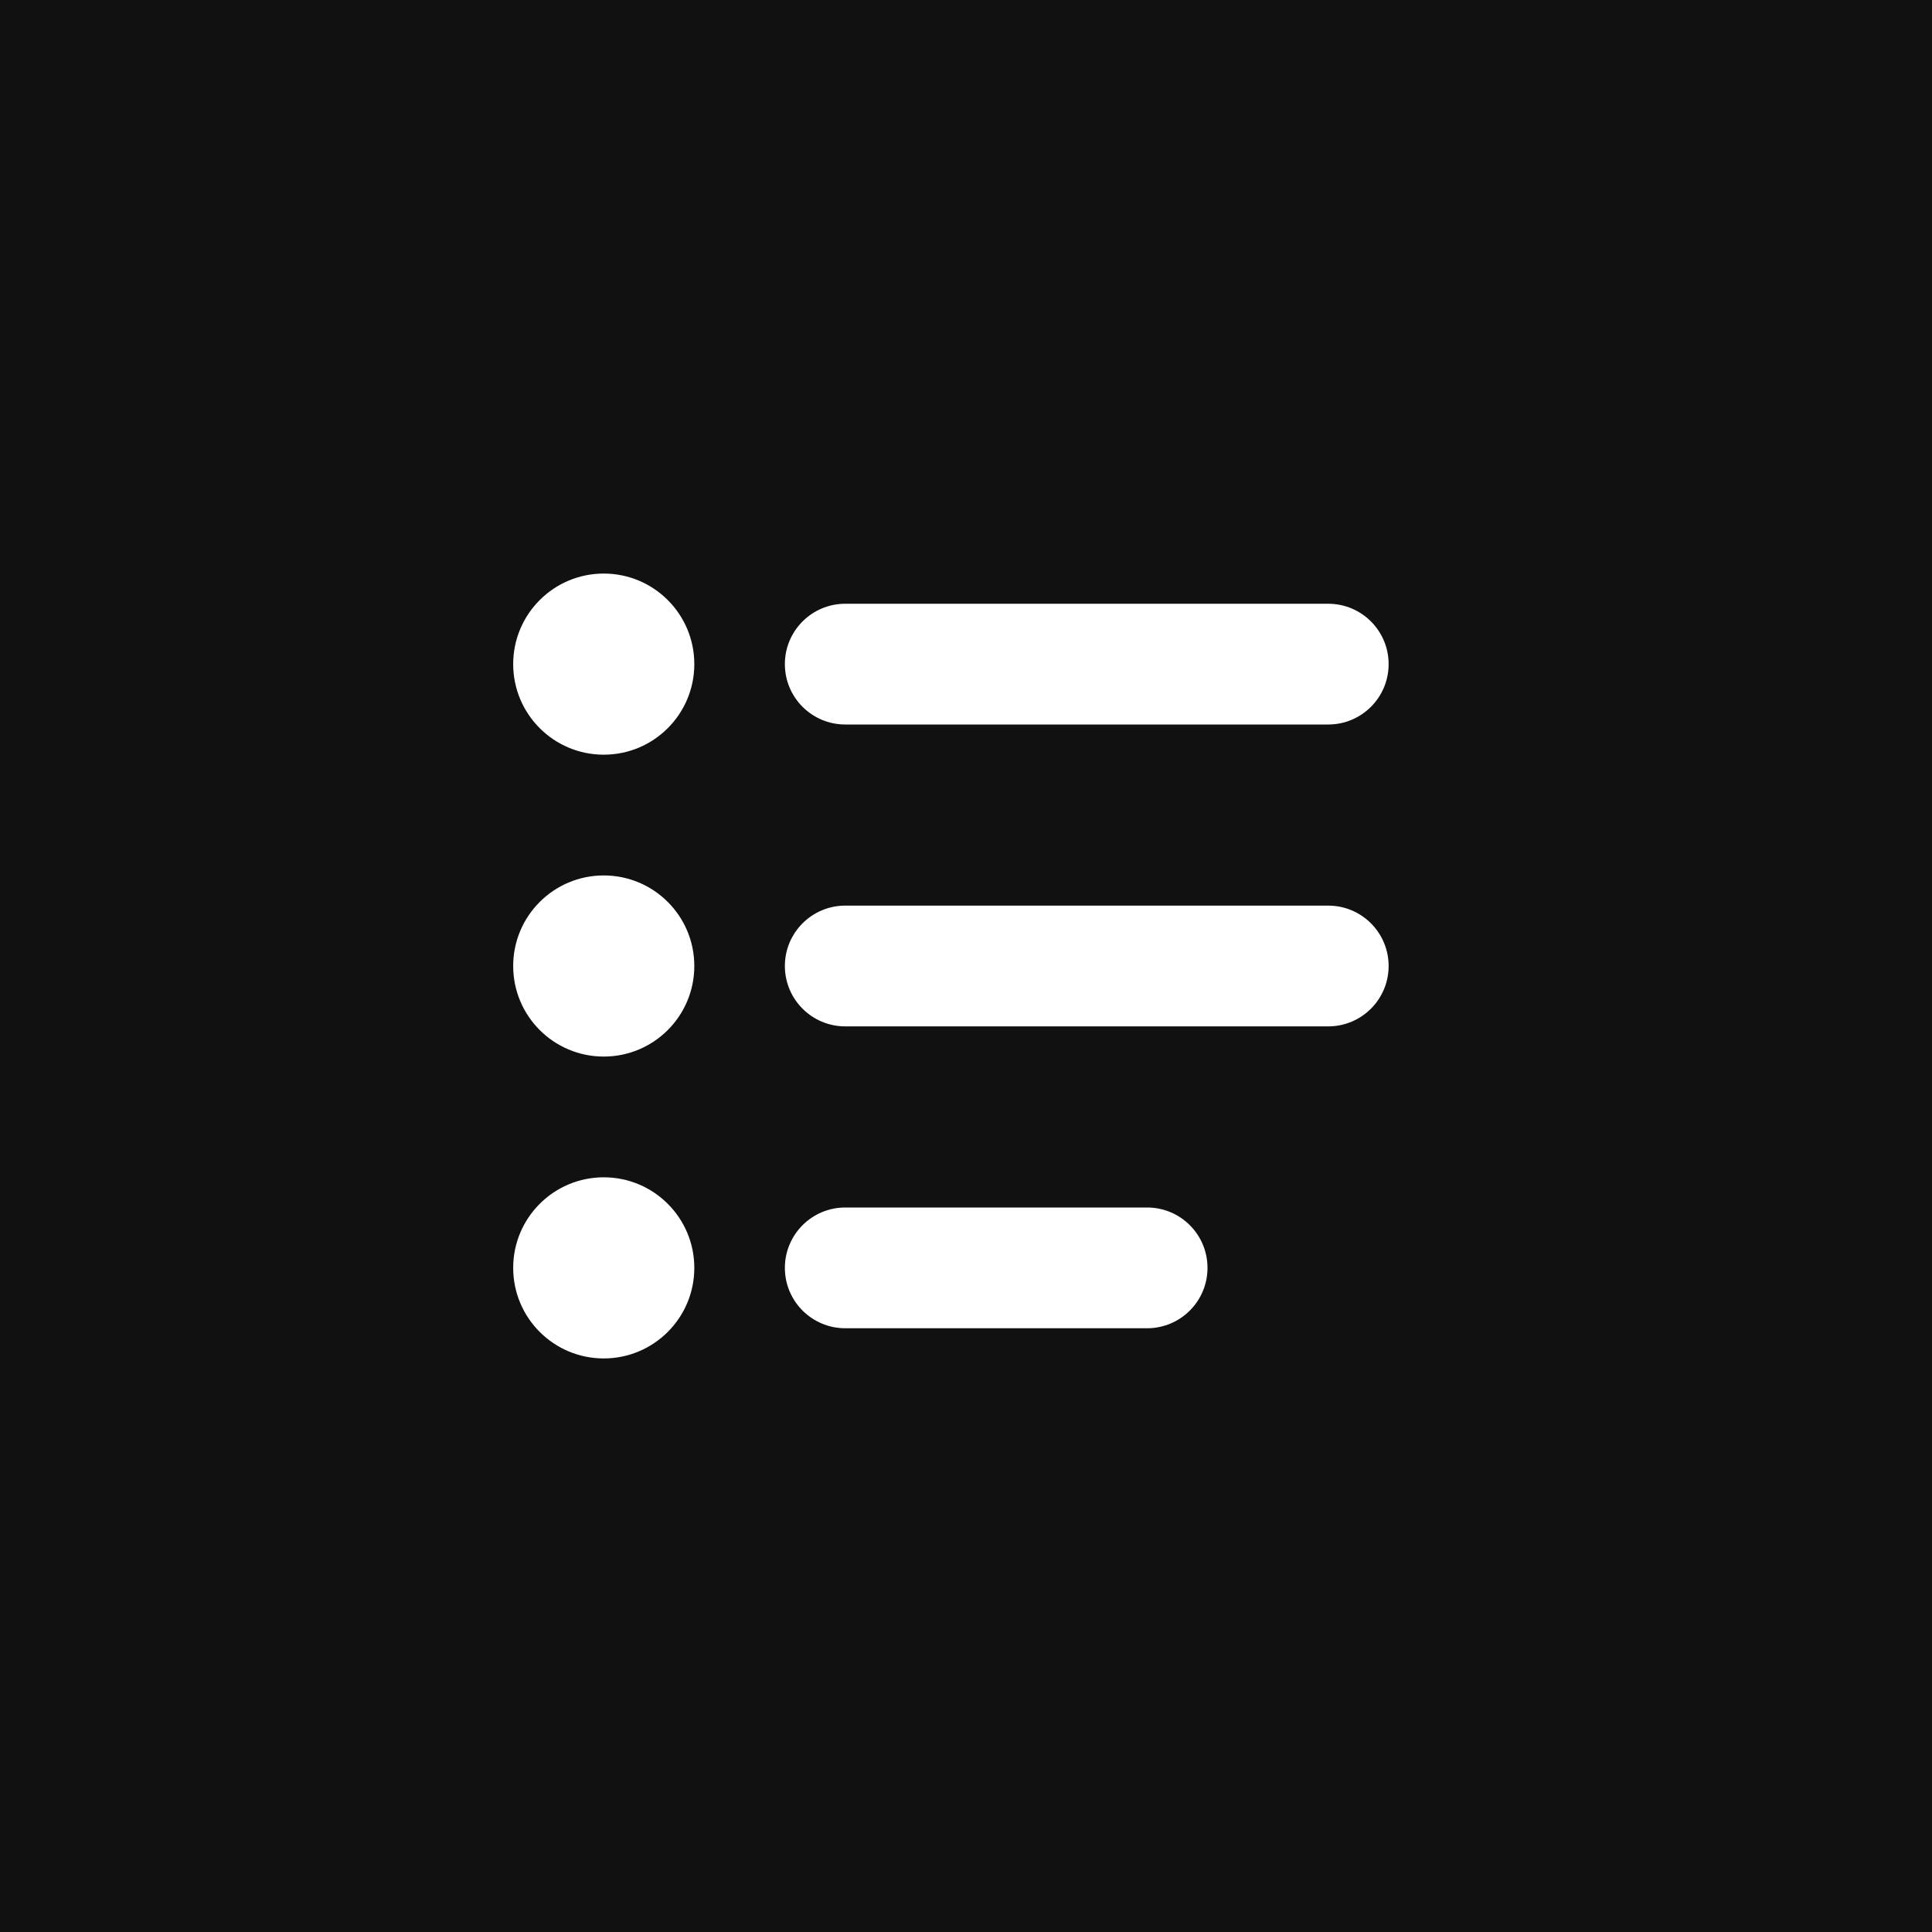
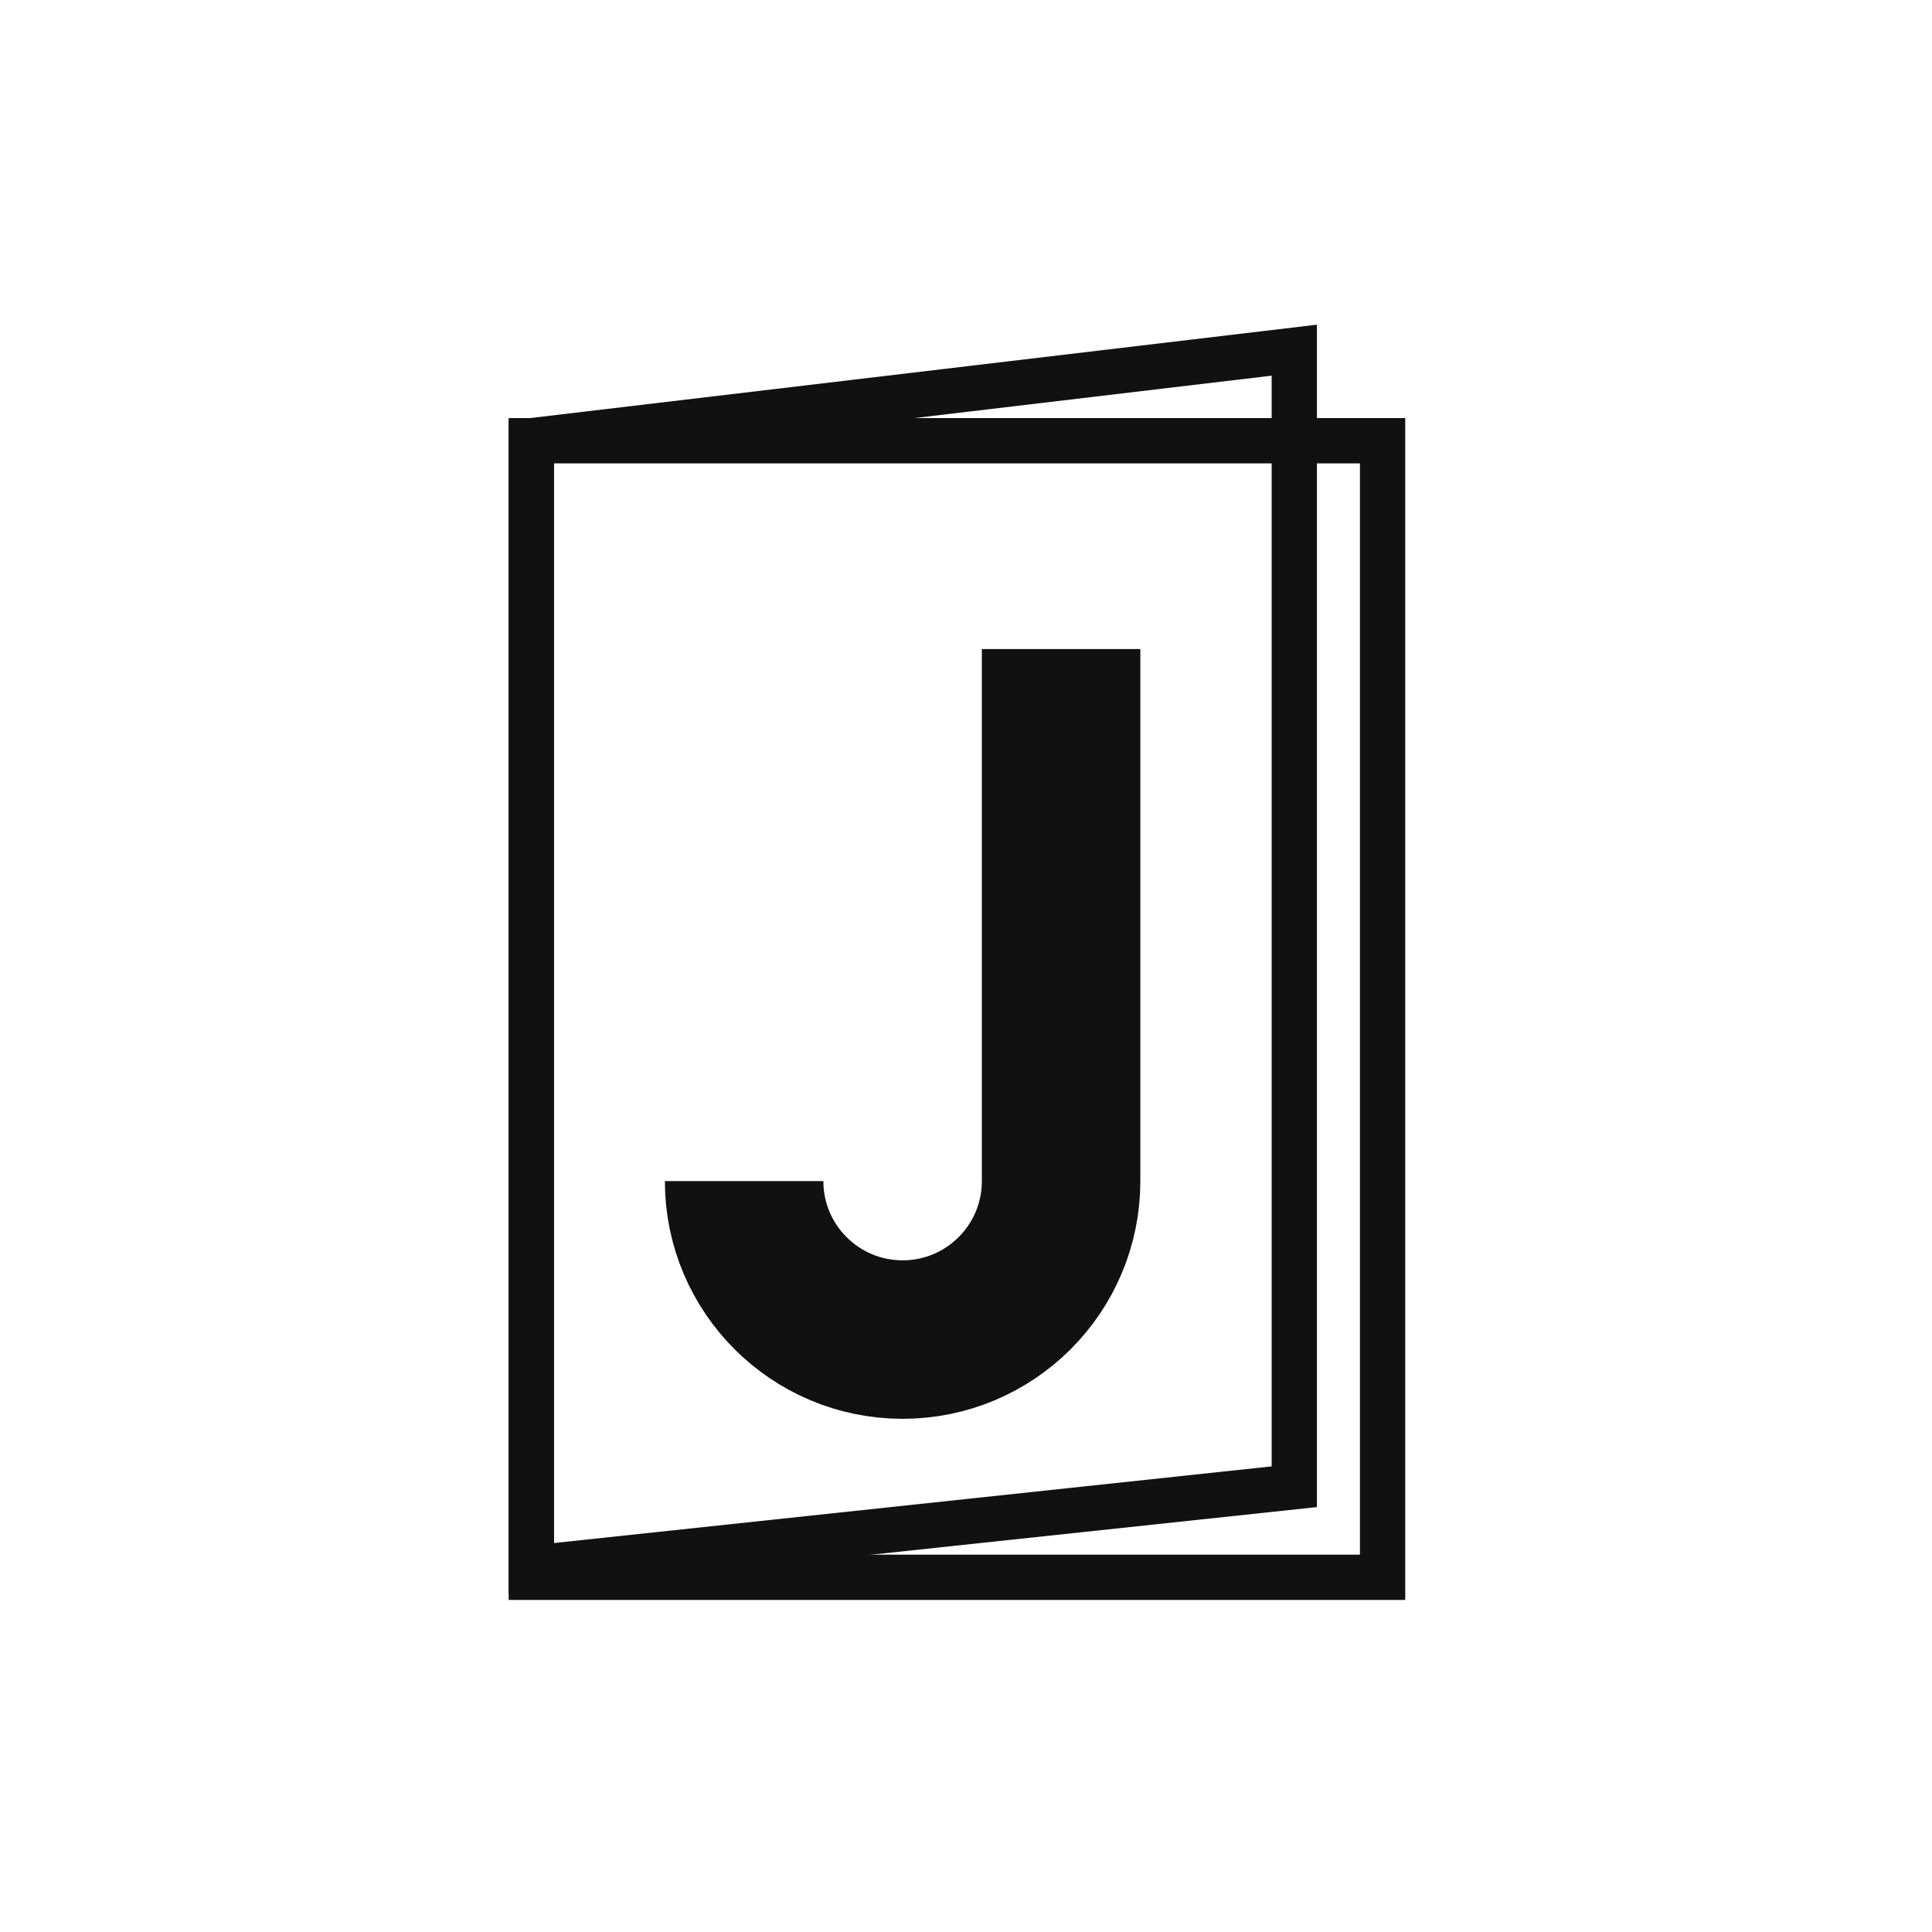
<svg xmlns="http://www.w3.org/2000/svg" viewBox="0 0 512 512">
-   <rect width="512" height="512" fill="#111" />
-   <g fill="#fff">
-     <circle cx="160" cy="176" r="24" />
-     <rect x="208" y="160" width="160" height="32" rx="16" />
-     <circle cx="160" cy="256" r="24" />
-     <rect x="208" y="240" width="160" height="32" rx="16" />
-     <circle cx="160" cy="336" r="24" />
-     <rect x="208" y="320" width="112" height="32" rx="16" />
+   <rect width="512" height="512" fill="#fff" />
+   <g fill="none" stroke="#111" transform="translate(64 64) scale(6)">
+     <path d="M12.8 8.8 46.5 4.8V55L12.8 58.6Z" stroke-width="2" />
+     <rect x="12.8" y="8.8" width="37.6" height="50.2" stroke-width="2" />
+     <path d="M36.2 18v23.5a7 7 0 0 1-14 0" stroke-width="7" />
  </g>
</svg>
